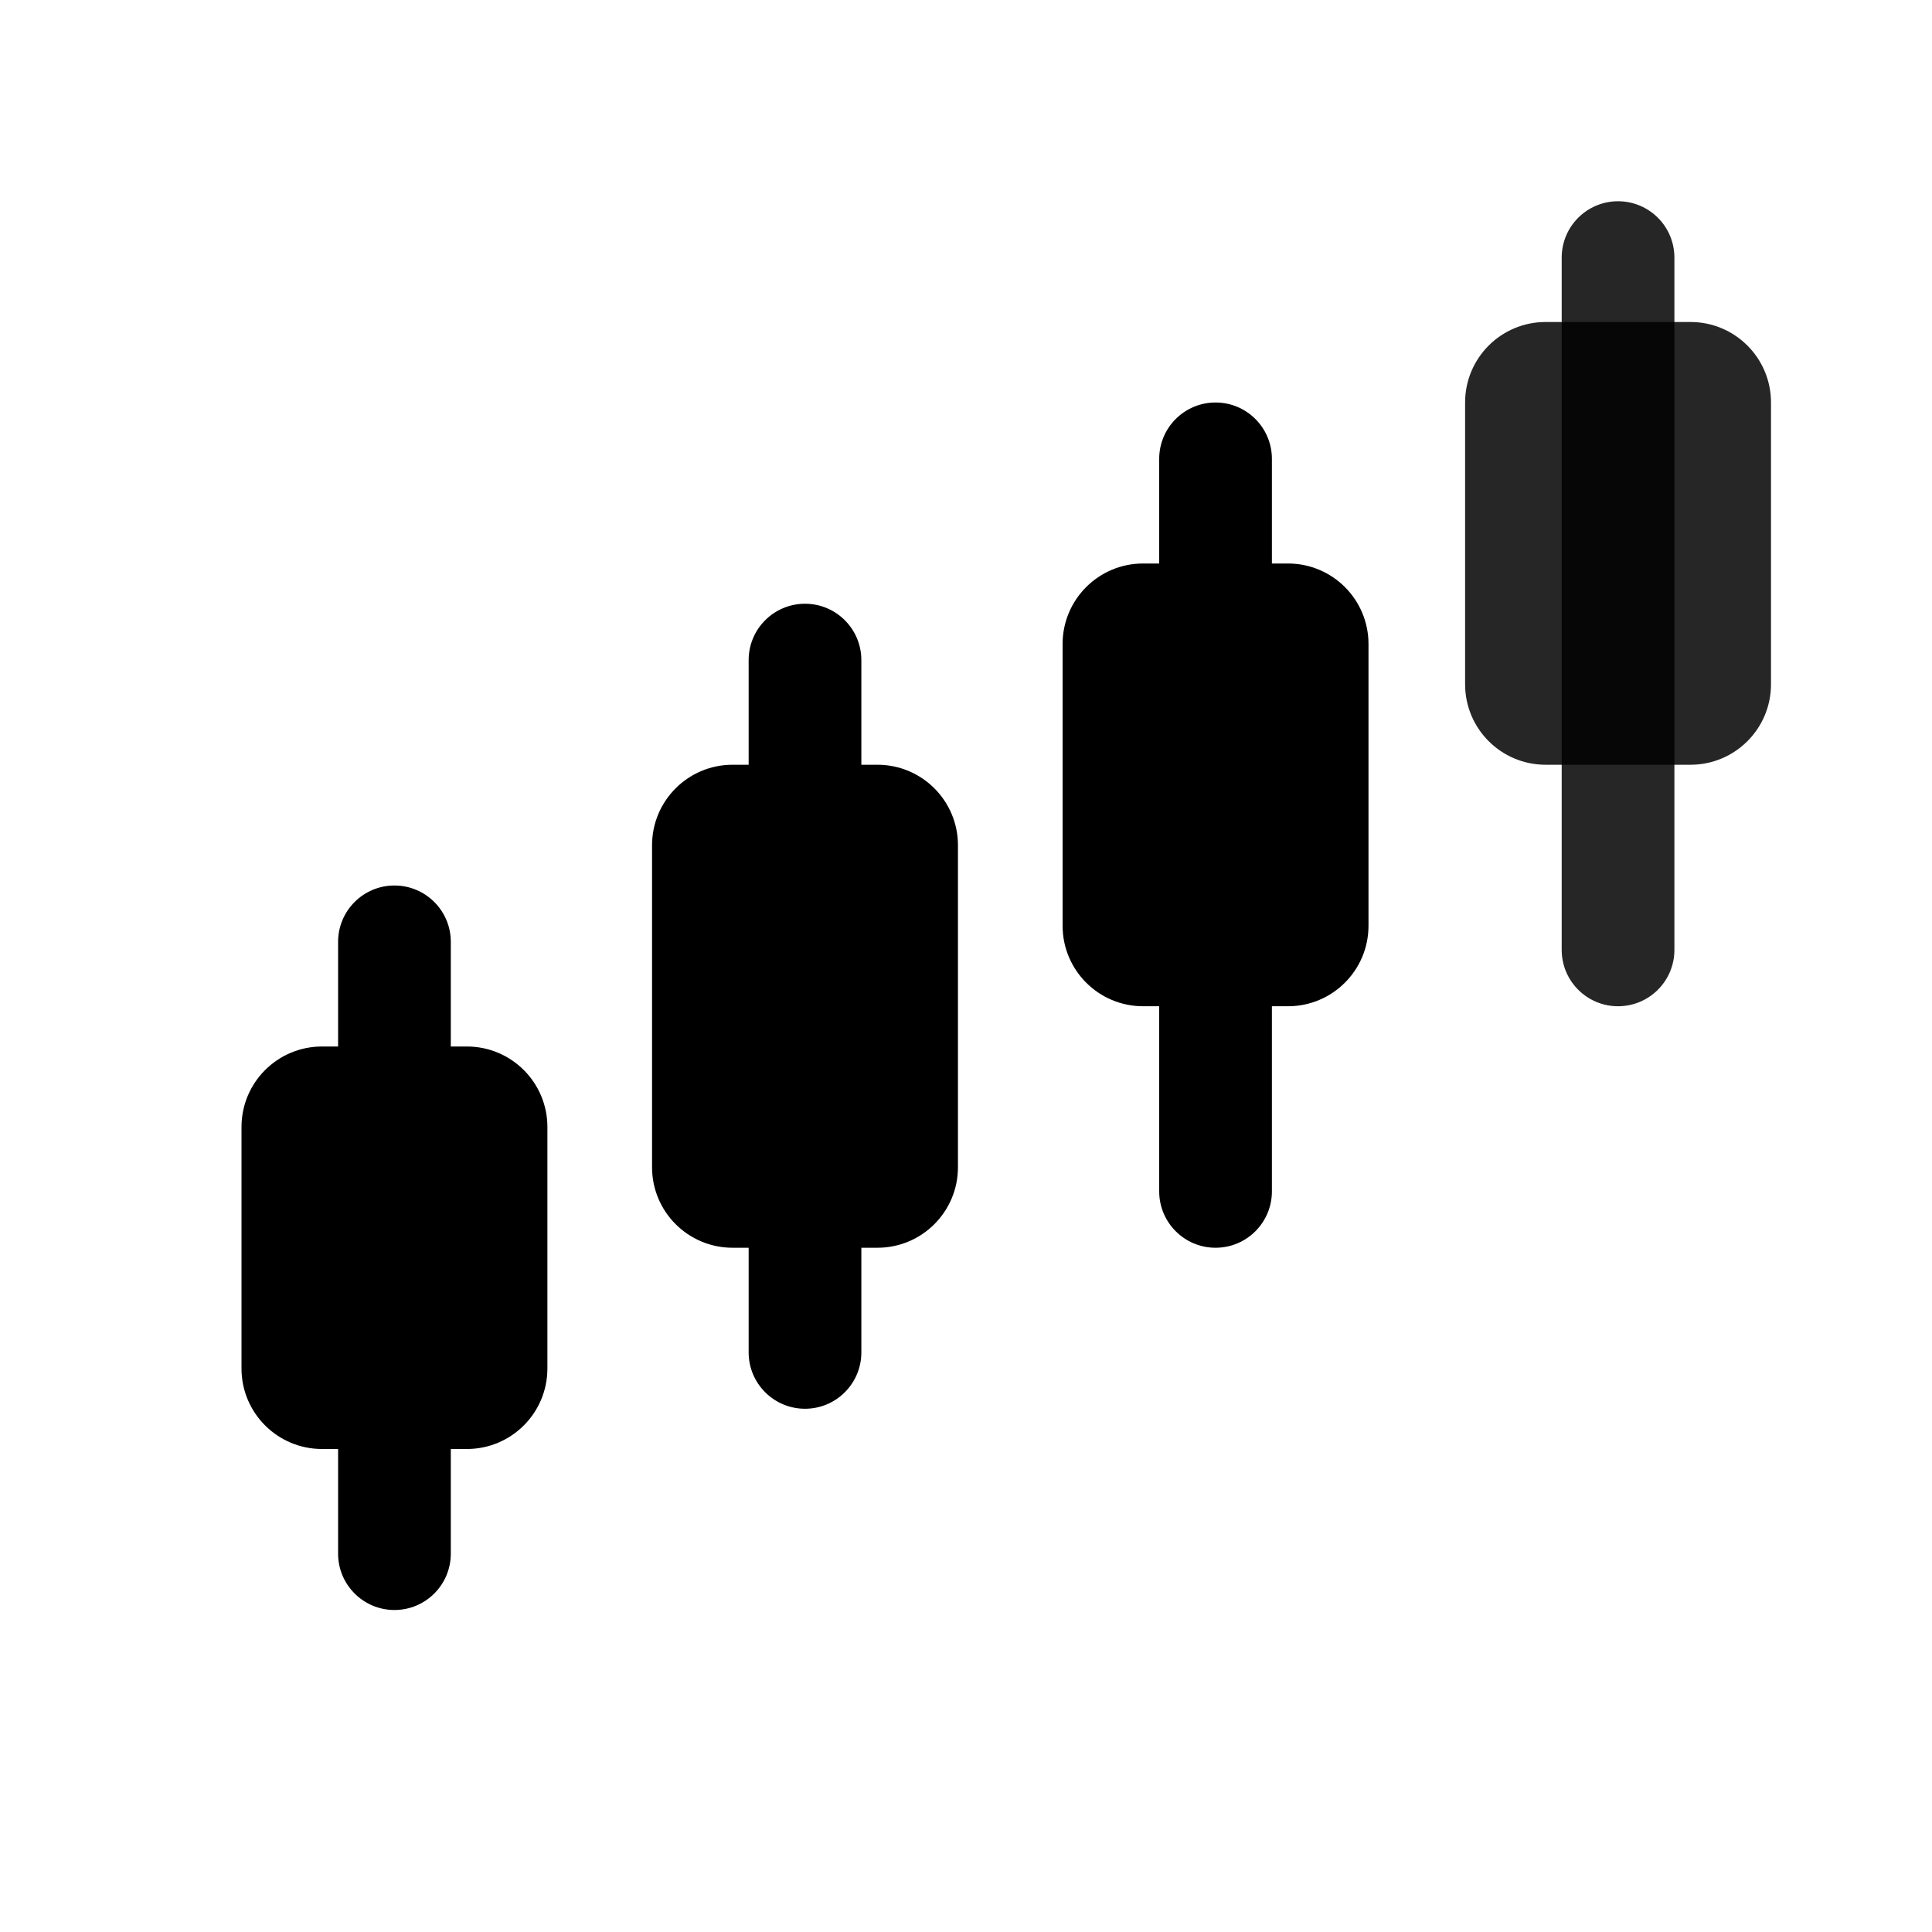
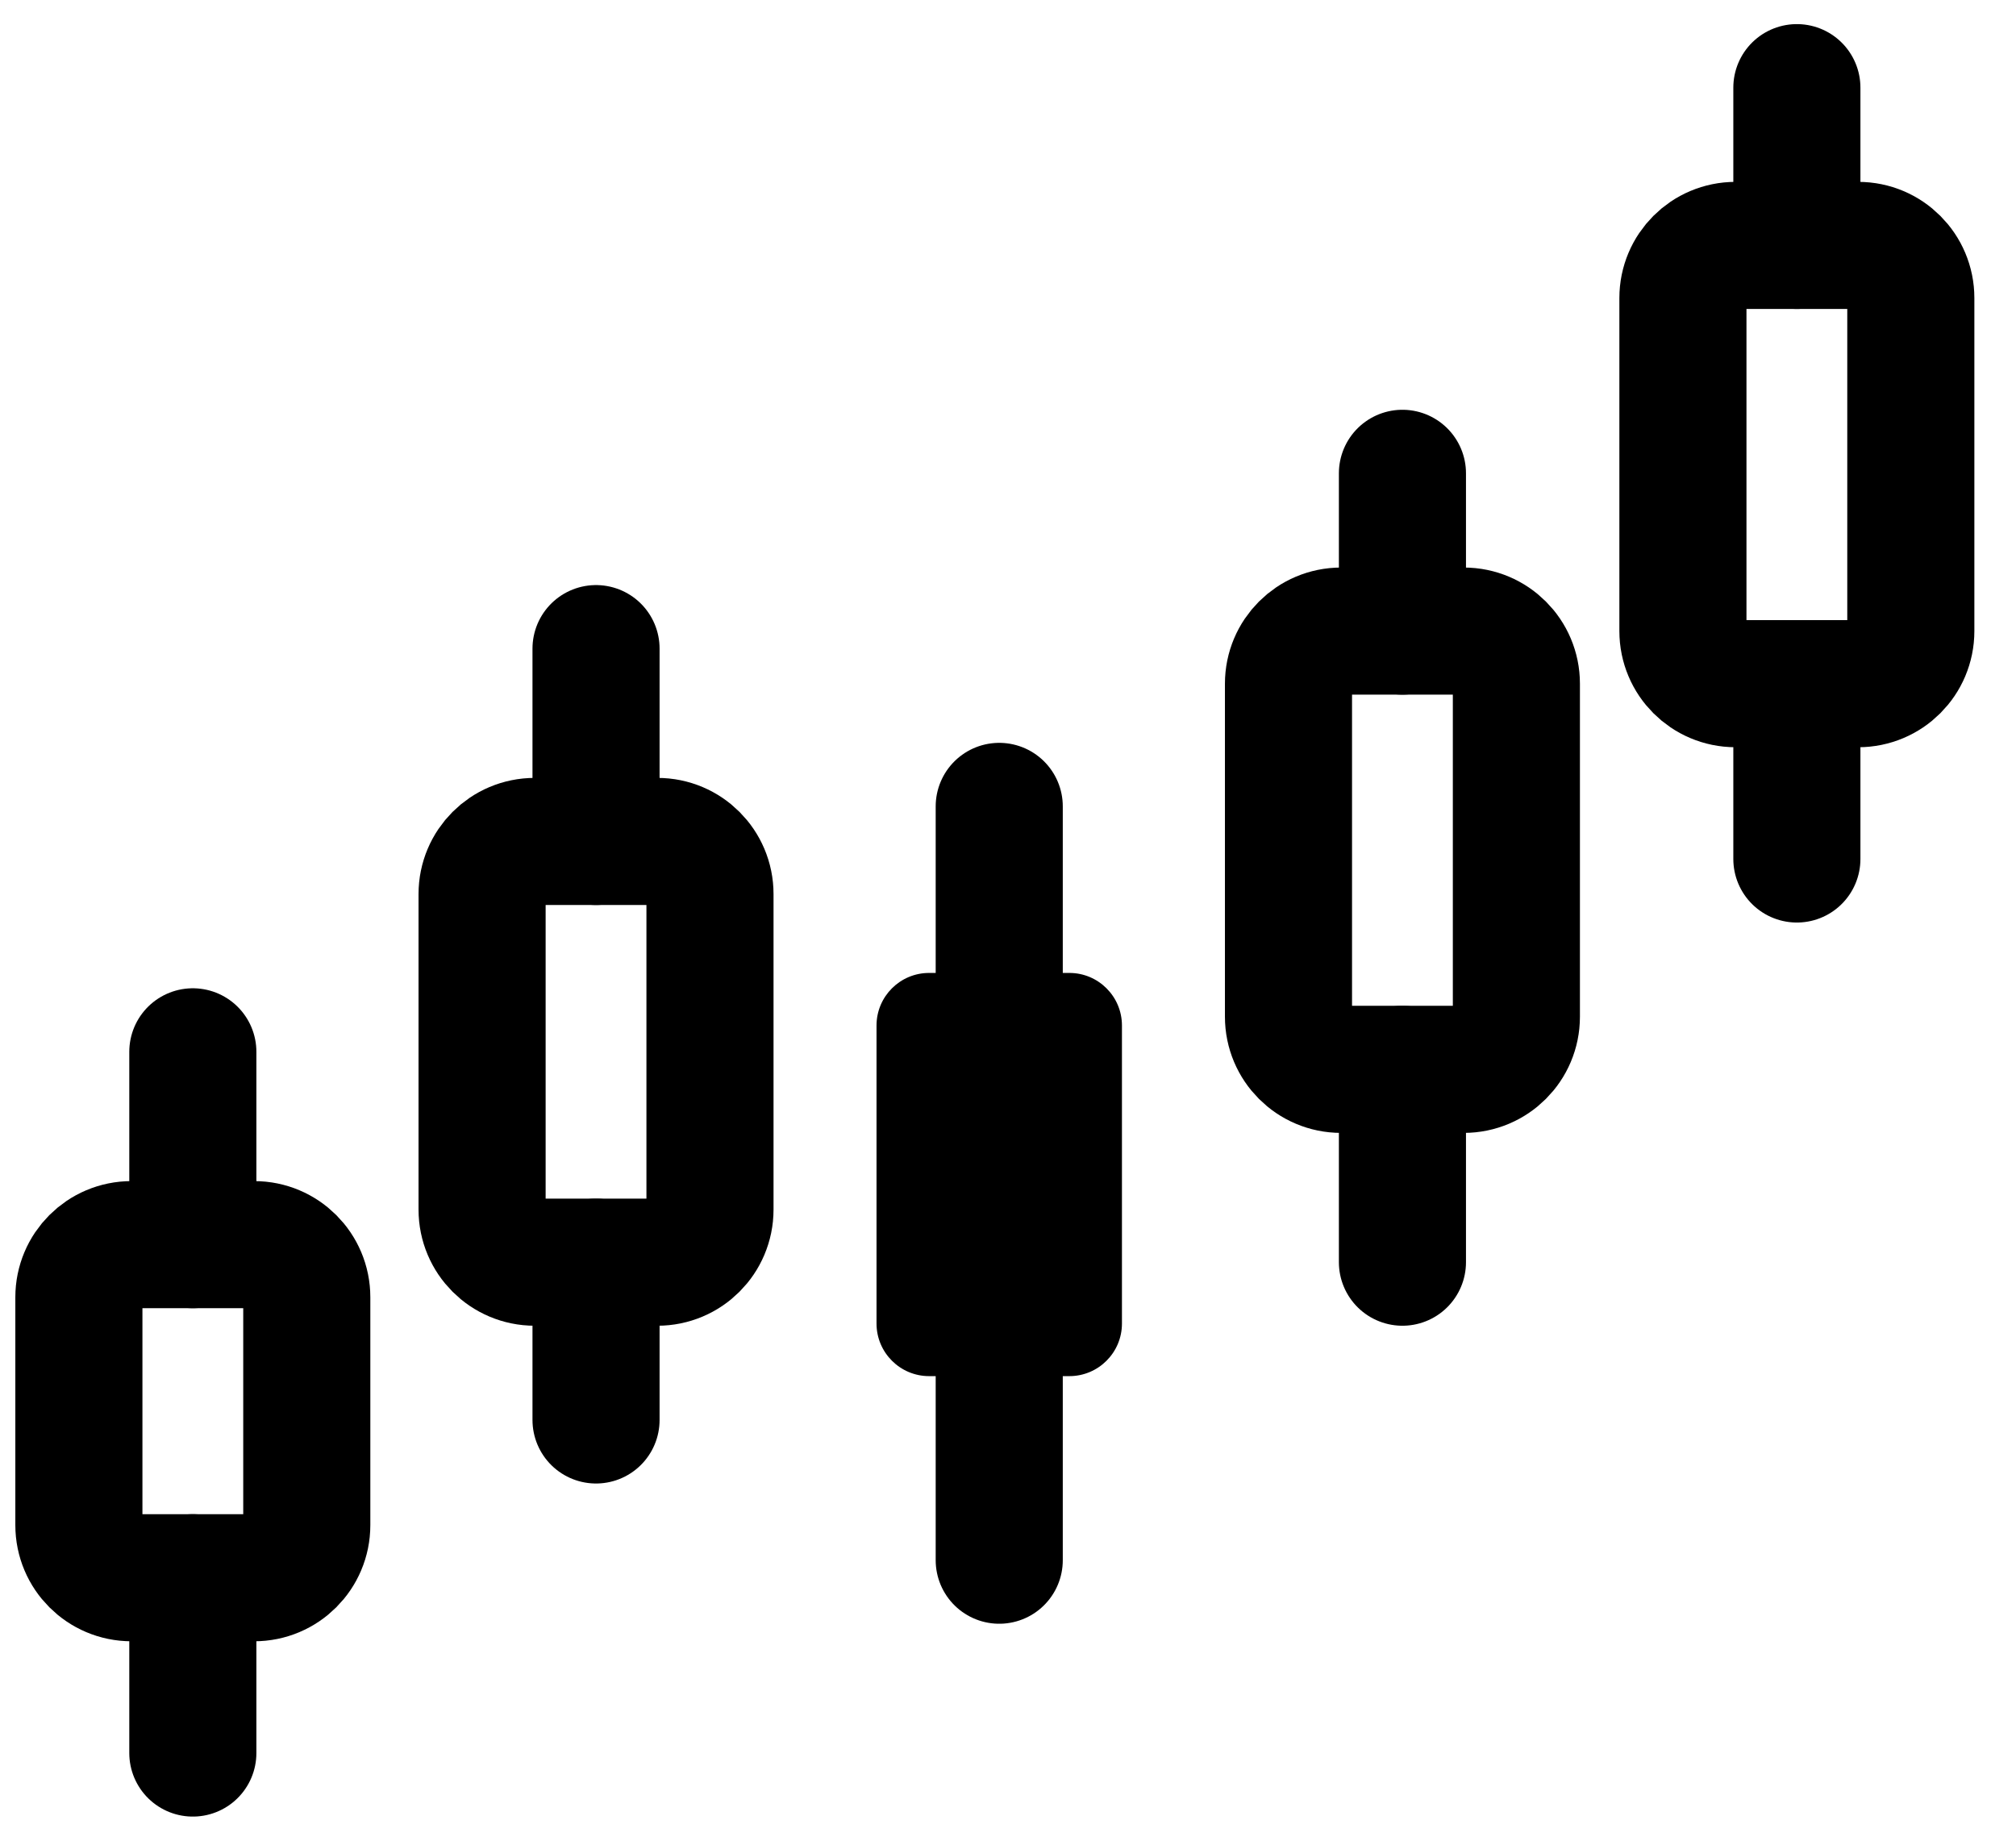
- <svg viewBox="0 0 24 24" aria-hidden="true">
-   <g fill="currentColor">
-     <rect x="4.2" y="11" width="1.4" height="9" rx=".7" />
-     <rect x="3" y="13" width="3.8" height="5" rx="1" />
-     <rect x="9.3" y="7.5" width="1.4" height="10" rx=".7" />
-     <rect x="8.1" y="9.5" width="3.8" height="6" rx="1" />
-     <rect x="14.4" y="5" width="1.4" height="10.5" rx=".7" />
-     <rect x="13.2" y="7" width="3.8" height="5.5" rx="1" />
-     <rect x="19.4" y="2.5" width="1.4" height="10" rx=".7" opacity=".85" />
-     <rect x="18.2" y="4" width="3.8" height="5.5" rx="1" opacity=".85" />
+ <svg viewBox="1.4 1.2 23 21" fill="none" stroke="currentColor" stroke-linecap="round" aria-hidden="true">
+   <g stroke-width="1.45">
+     <path d="M3.6 13.2v2.2M3.6 19.2v2" />
+     <rect x="2.3" y="15.4" width="2.6" height="3.8" rx=".6" />
+     <path d="M8.2 8.6v2.2M8.2 15.6v1.8" />
+     <rect x="6.9" y="10.8" width="2.6" height="4.8" rx=".6" />
+     <path d="M12.8 10.4v2M12.8 16.8v2.2" />
+   </g>
+   <rect x="11.4" y="12.3" width="2.8" height="4.6" rx=".6" fill="currentColor" stroke="none" />
+   <g stroke-width="1.45">
+     <path d="M17.4 6.6v1.8M17.4 13.4v2.2" />
+     <rect x="16.1" y="8.4" width="2.6" height="5" rx=".6" />
+     <path d="M21.9 2.2v1.8M21.9 9v2" />
+     <rect x="20.6" y="4" width="2.6" height="5" rx=".6" />
  </g>
</svg>
